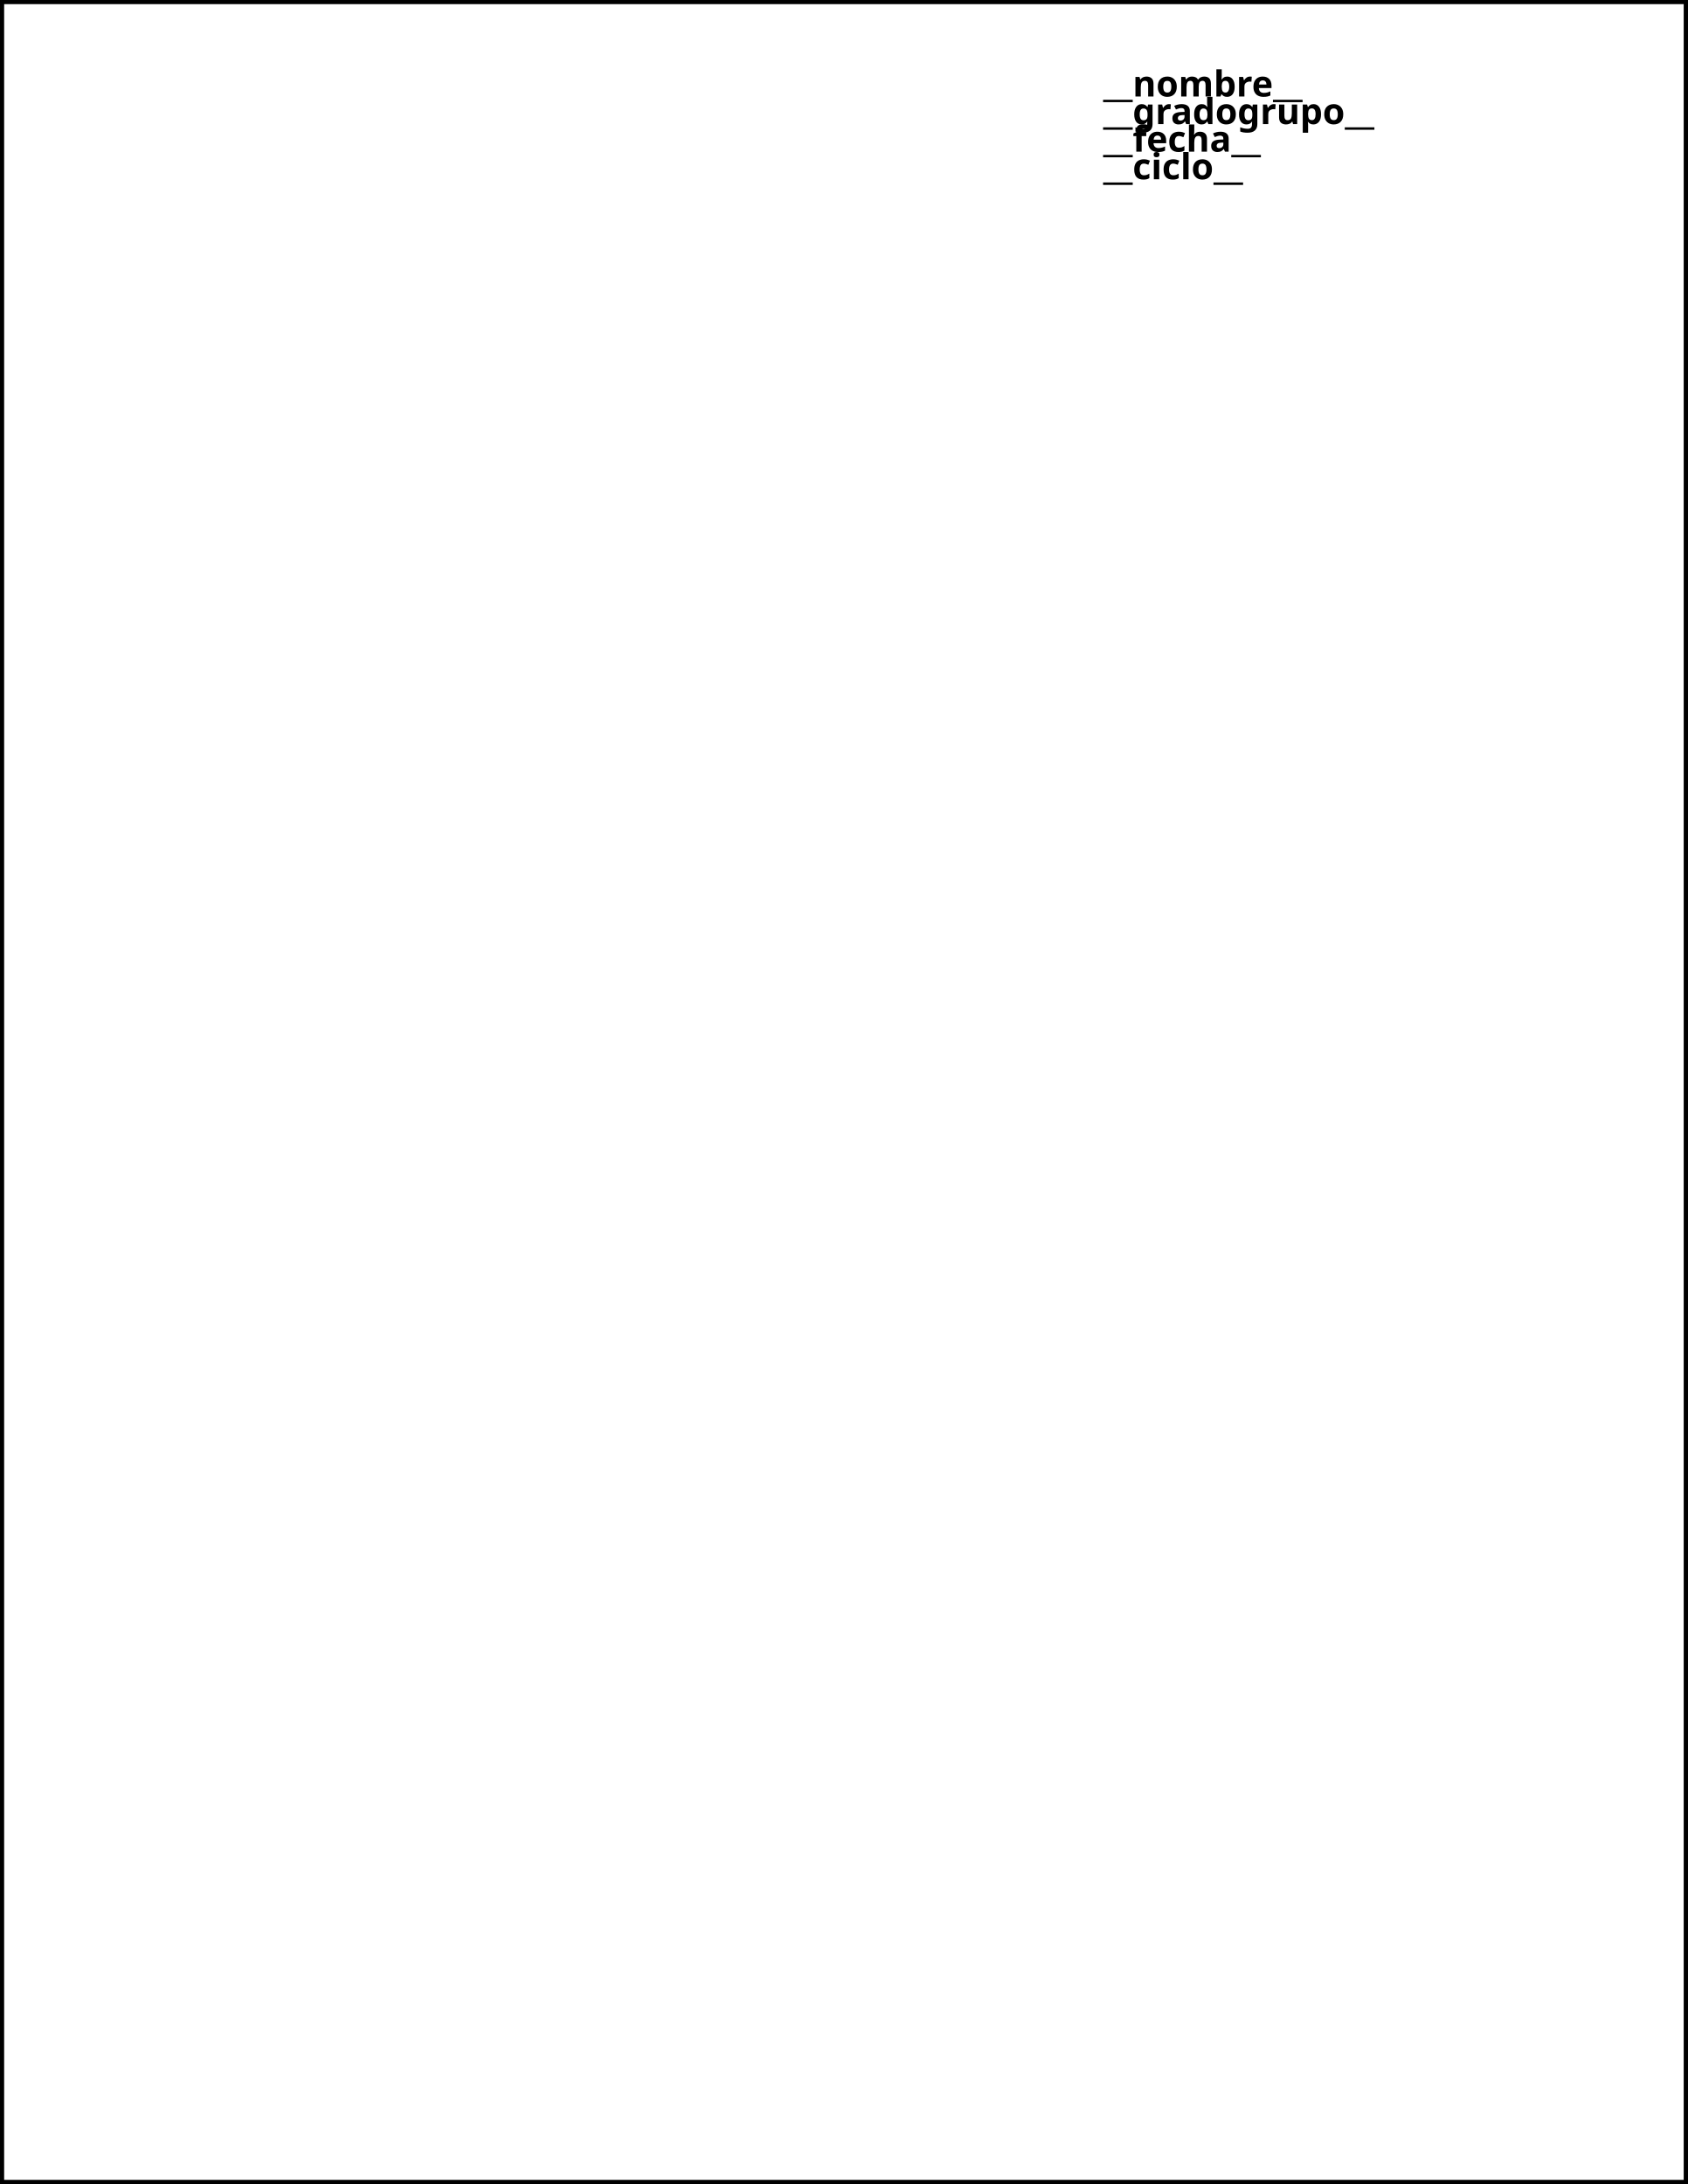
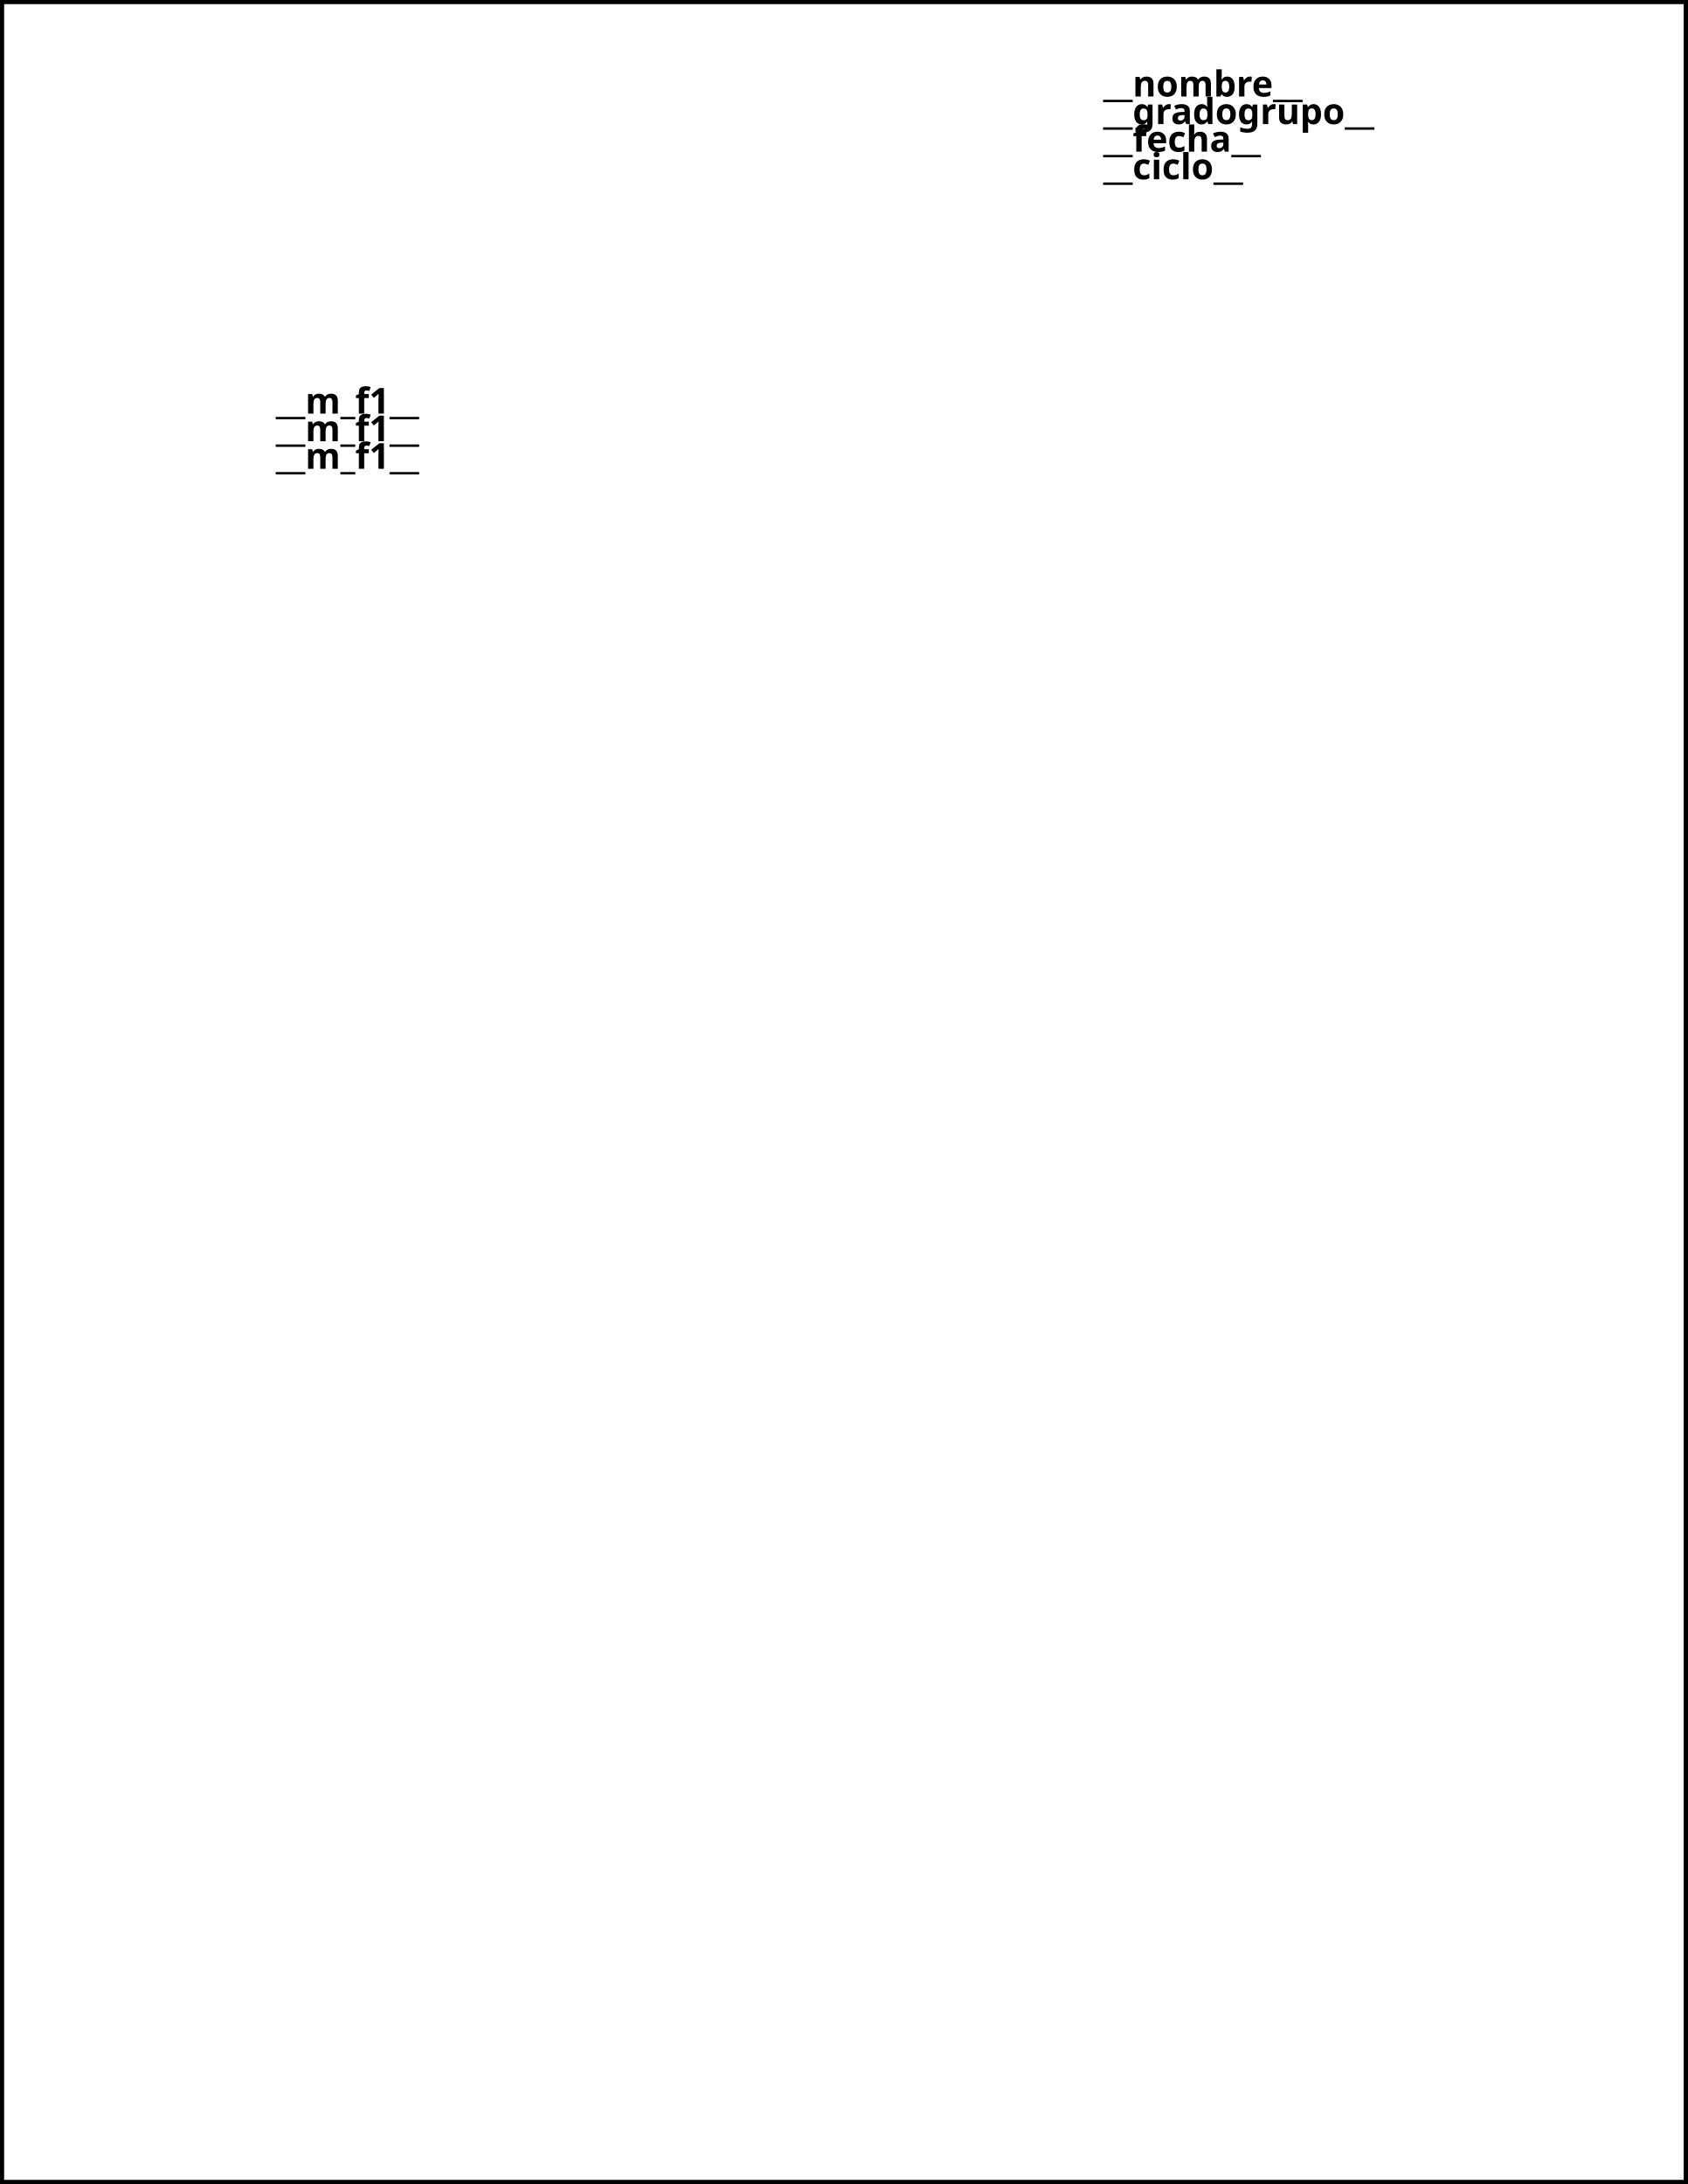
<svg xmlns="http://www.w3.org/2000/svg" width="612" height="792">
  <style>
    .style1 { font: italic 13px sans-serif }
    .style2 { font: bold   13px sans-serif }
    .style3 { font: italic 40px serif; fill: red; }
  </style>
  <rect width="612" height="792" style="fill:rgb(255,255,255);stroke-width:3;stroke:rgb(0,0,0)" />
  <text x="400" y="35" class="style2">__nombre__</text>
  <text x="400" y="45" class="style2">__gradogrupo__</text>
  <text x="400" y="55" class="style2">__fecha__</text>
  <text x="400" y="65" class="style2">__ciclo__</text>
+   <text x="100" y="150" class="style2">__m_f1__</text>
+   <text x="100" y="160" class="style2">__m_f1__</text>
+   <text x="100" y="170" class="style2">__m_f1__</text>
</svg>
